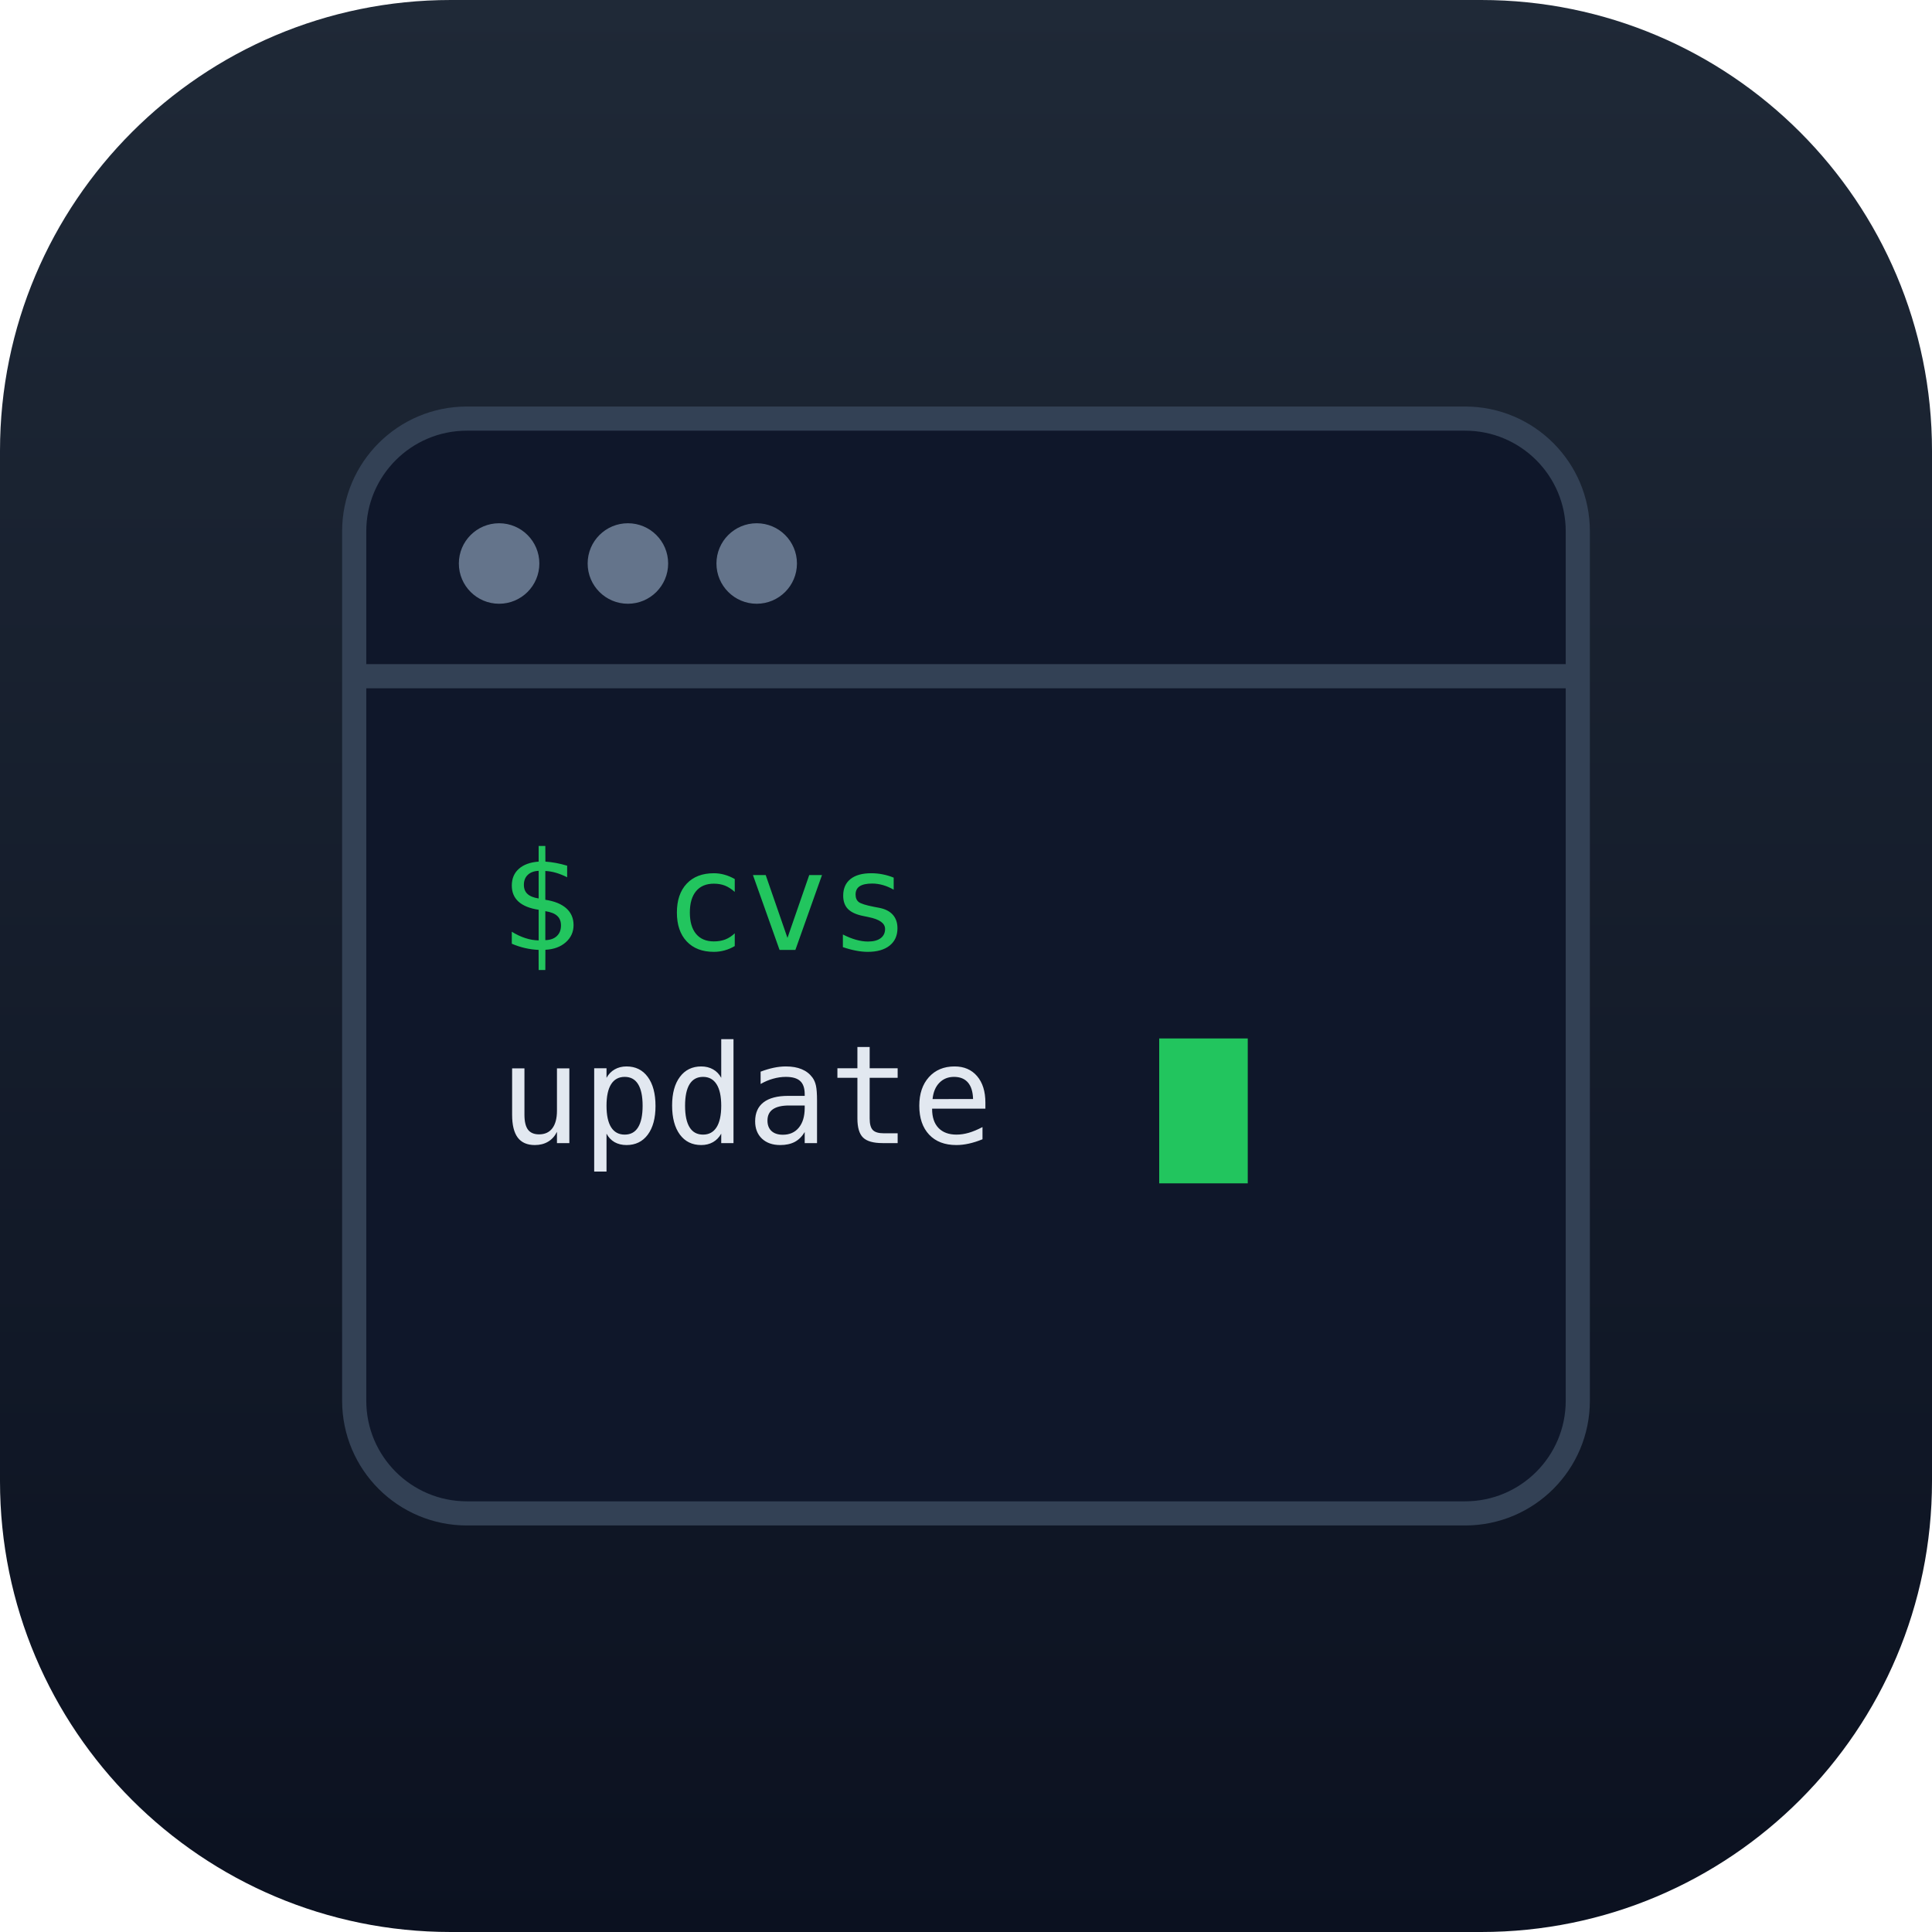
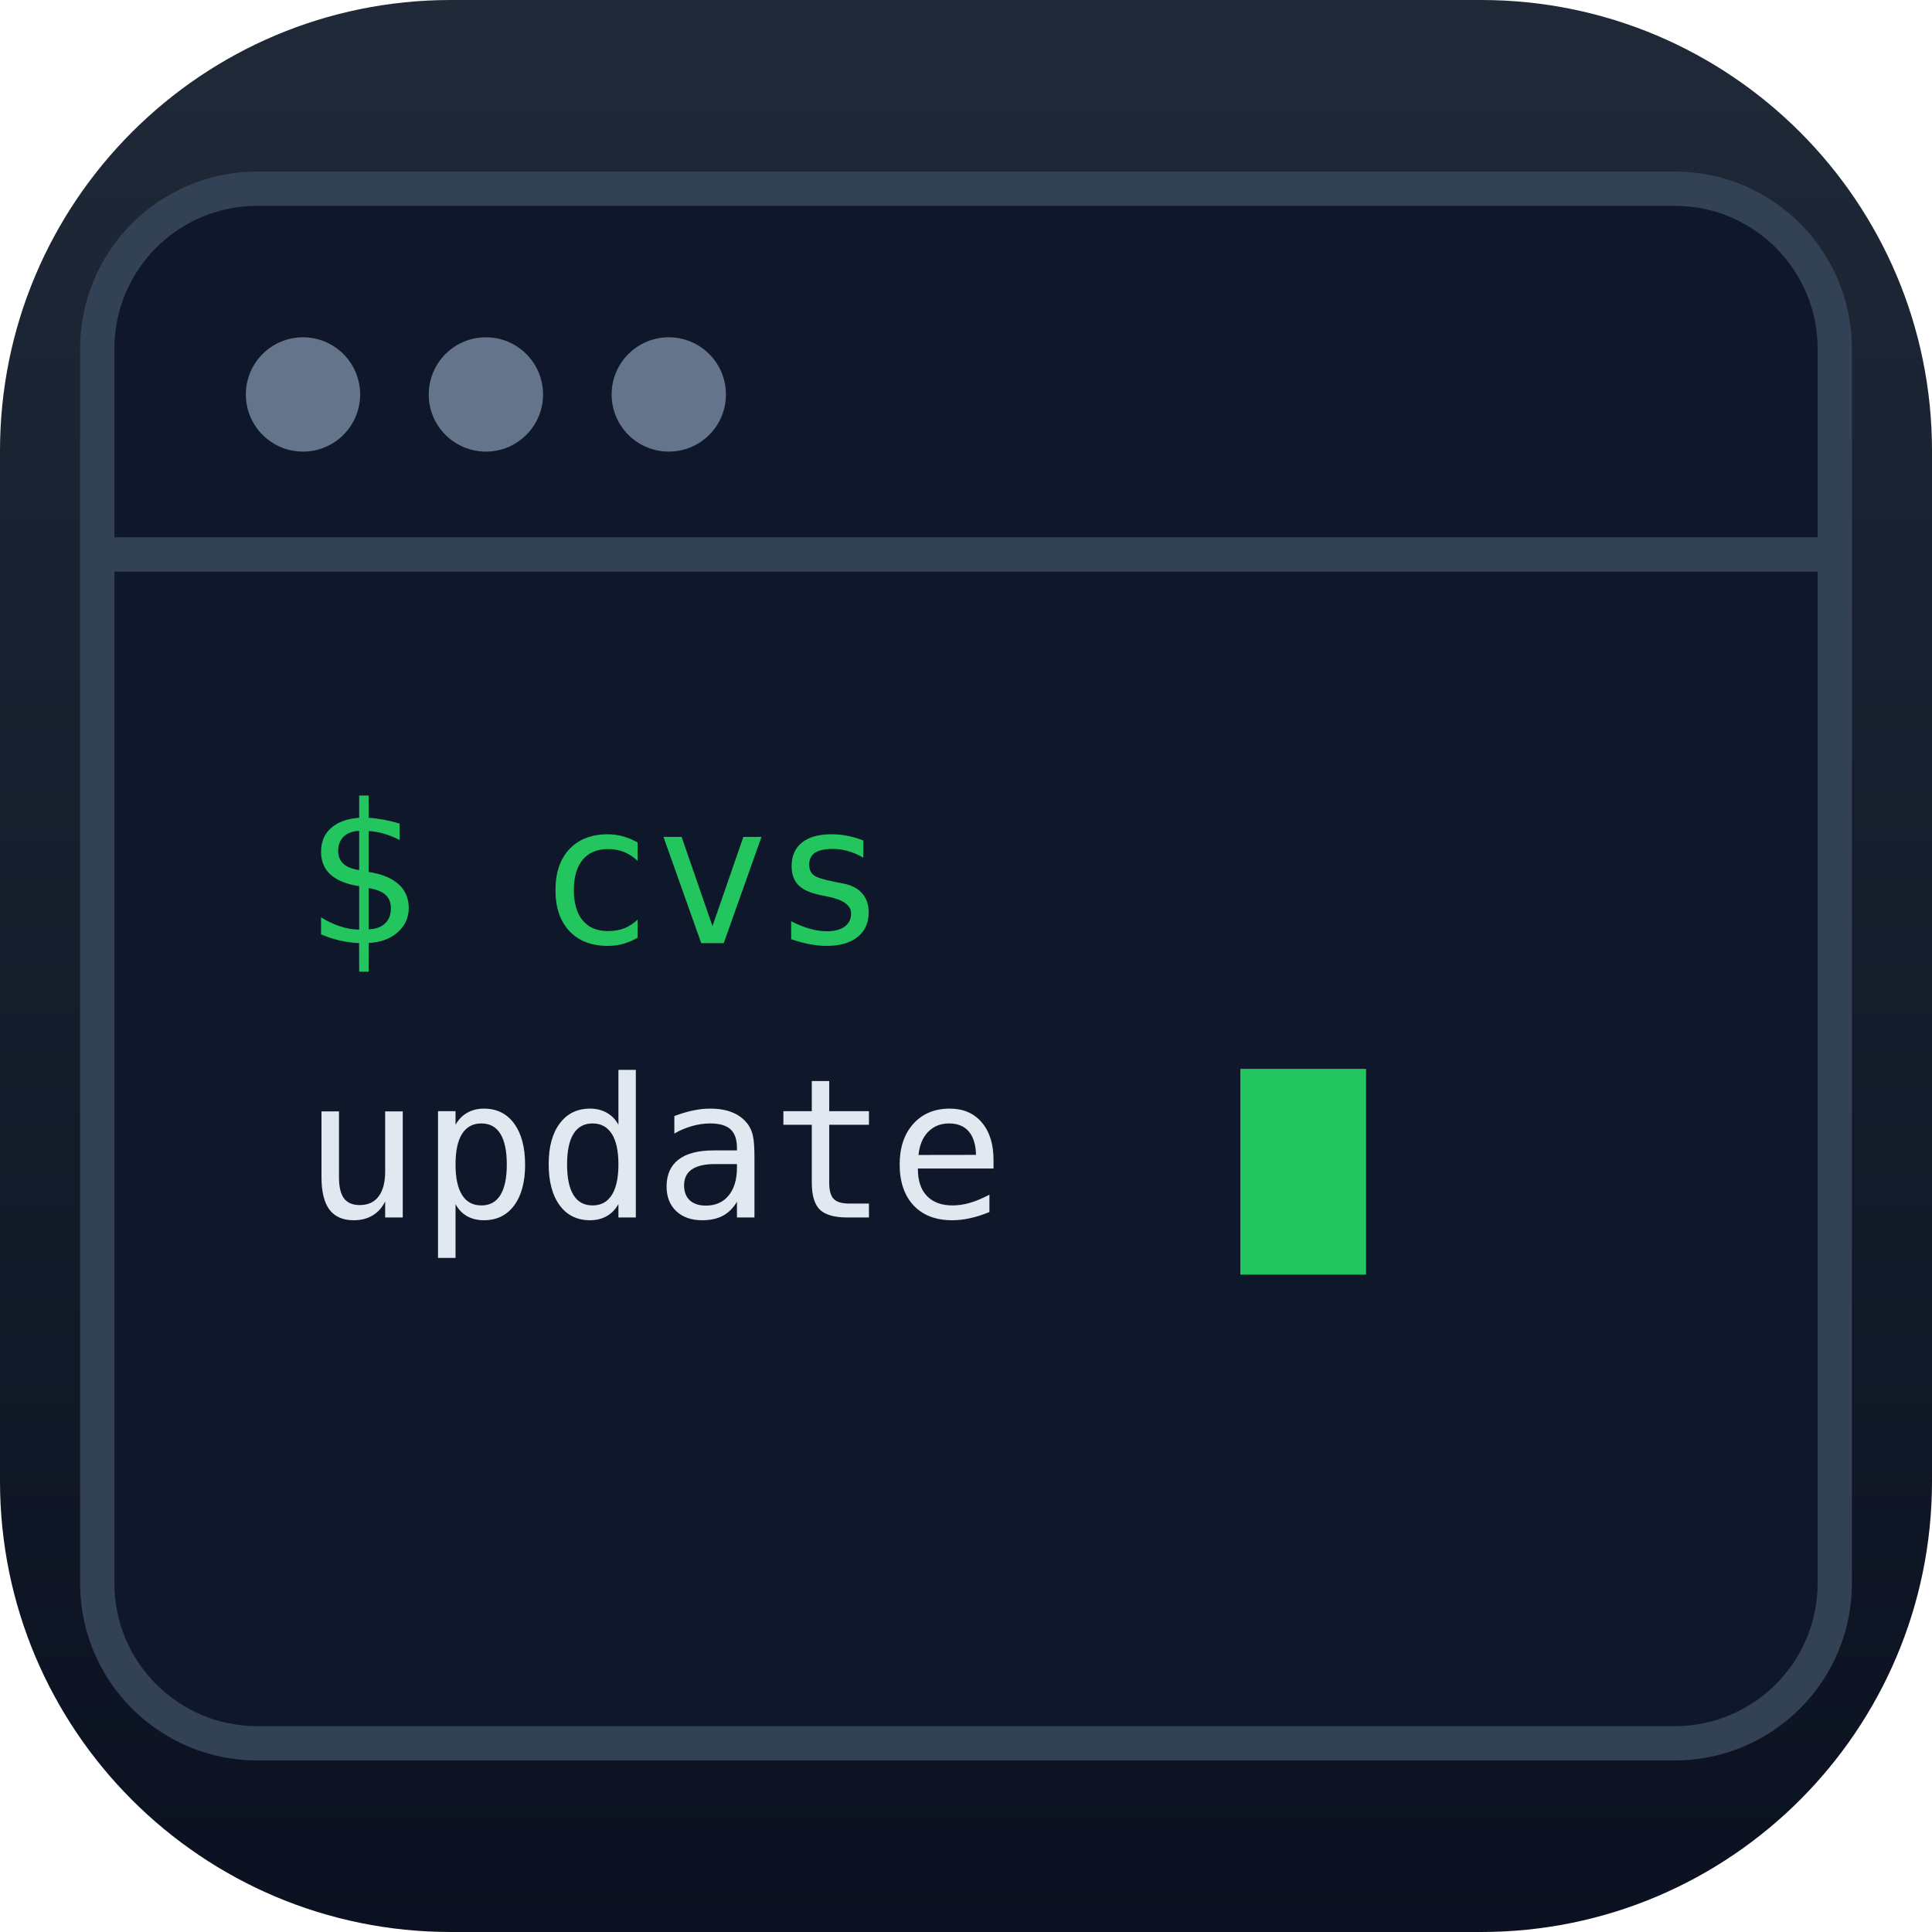
<svg xmlns="http://www.w3.org/2000/svg" viewBox="16 16 480 480">
  <defs>
    <linearGradient id="bg9" x1="0" y1="0" x2="0" y2="1">
      <stop offset="0" stop-color="#1f2937" />
      <stop offset="1" stop-color="#0b1120" />
    </linearGradient>
  </defs>
  <rect x="16" y="16" width="480" height="480" rx="112" fill="url(#bg9)" />
-   <rect x="104" y="120" width="304" height="272" rx="28" fill="#0f172a" stroke="#334155" stroke-width="6" />
-   <g fill="#64748b">
-     <circle cx="140" cy="156" r="10" />
-     <circle cx="172" cy="156" r="10" />
-     <circle cx="204" cy="156" r="10" />
+   <g transform="translate(256 256) scale(1.42) translate(-256 -256)">
+     <rect x="104" y="120" width="304" height="272" rx="28" fill="#0f172a" stroke="#334155" stroke-width="6" />
+     <g fill="#64748b">
+       <circle cx="140" cy="156" r="10" />
+       <circle cx="172" cy="156" r="10" />
+       <circle cx="204" cy="156" r="10" />
+     </g>
+     <line x1="104" y1="184" x2="408" y2="184" stroke="#334155" stroke-width="6" />
+     <text x="140" y="252" font-family="Menlo, monospace" font-size="34" fill="#22c55e">$ cvs</text>
+     <text x="140" y="300" font-family="Menlo, monospace" font-size="34" fill="#e2e8f0">update</text>
+     <rect x="304" y="274" width="22" height="36" fill="#22c55e" />
  </g>
-   <line x1="104" y1="184" x2="408" y2="184" stroke="#334155" stroke-width="6" />
-   <text x="140" y="252" font-family="Menlo, monospace" font-size="34" fill="#22c55e">$ cvs</text>
-   <text x="140" y="300" font-family="Menlo, monospace" font-size="34" fill="#e2e8f0">update</text>
-   <rect x="304" y="274" width="22" height="36" fill="#22c55e" />
</svg>
